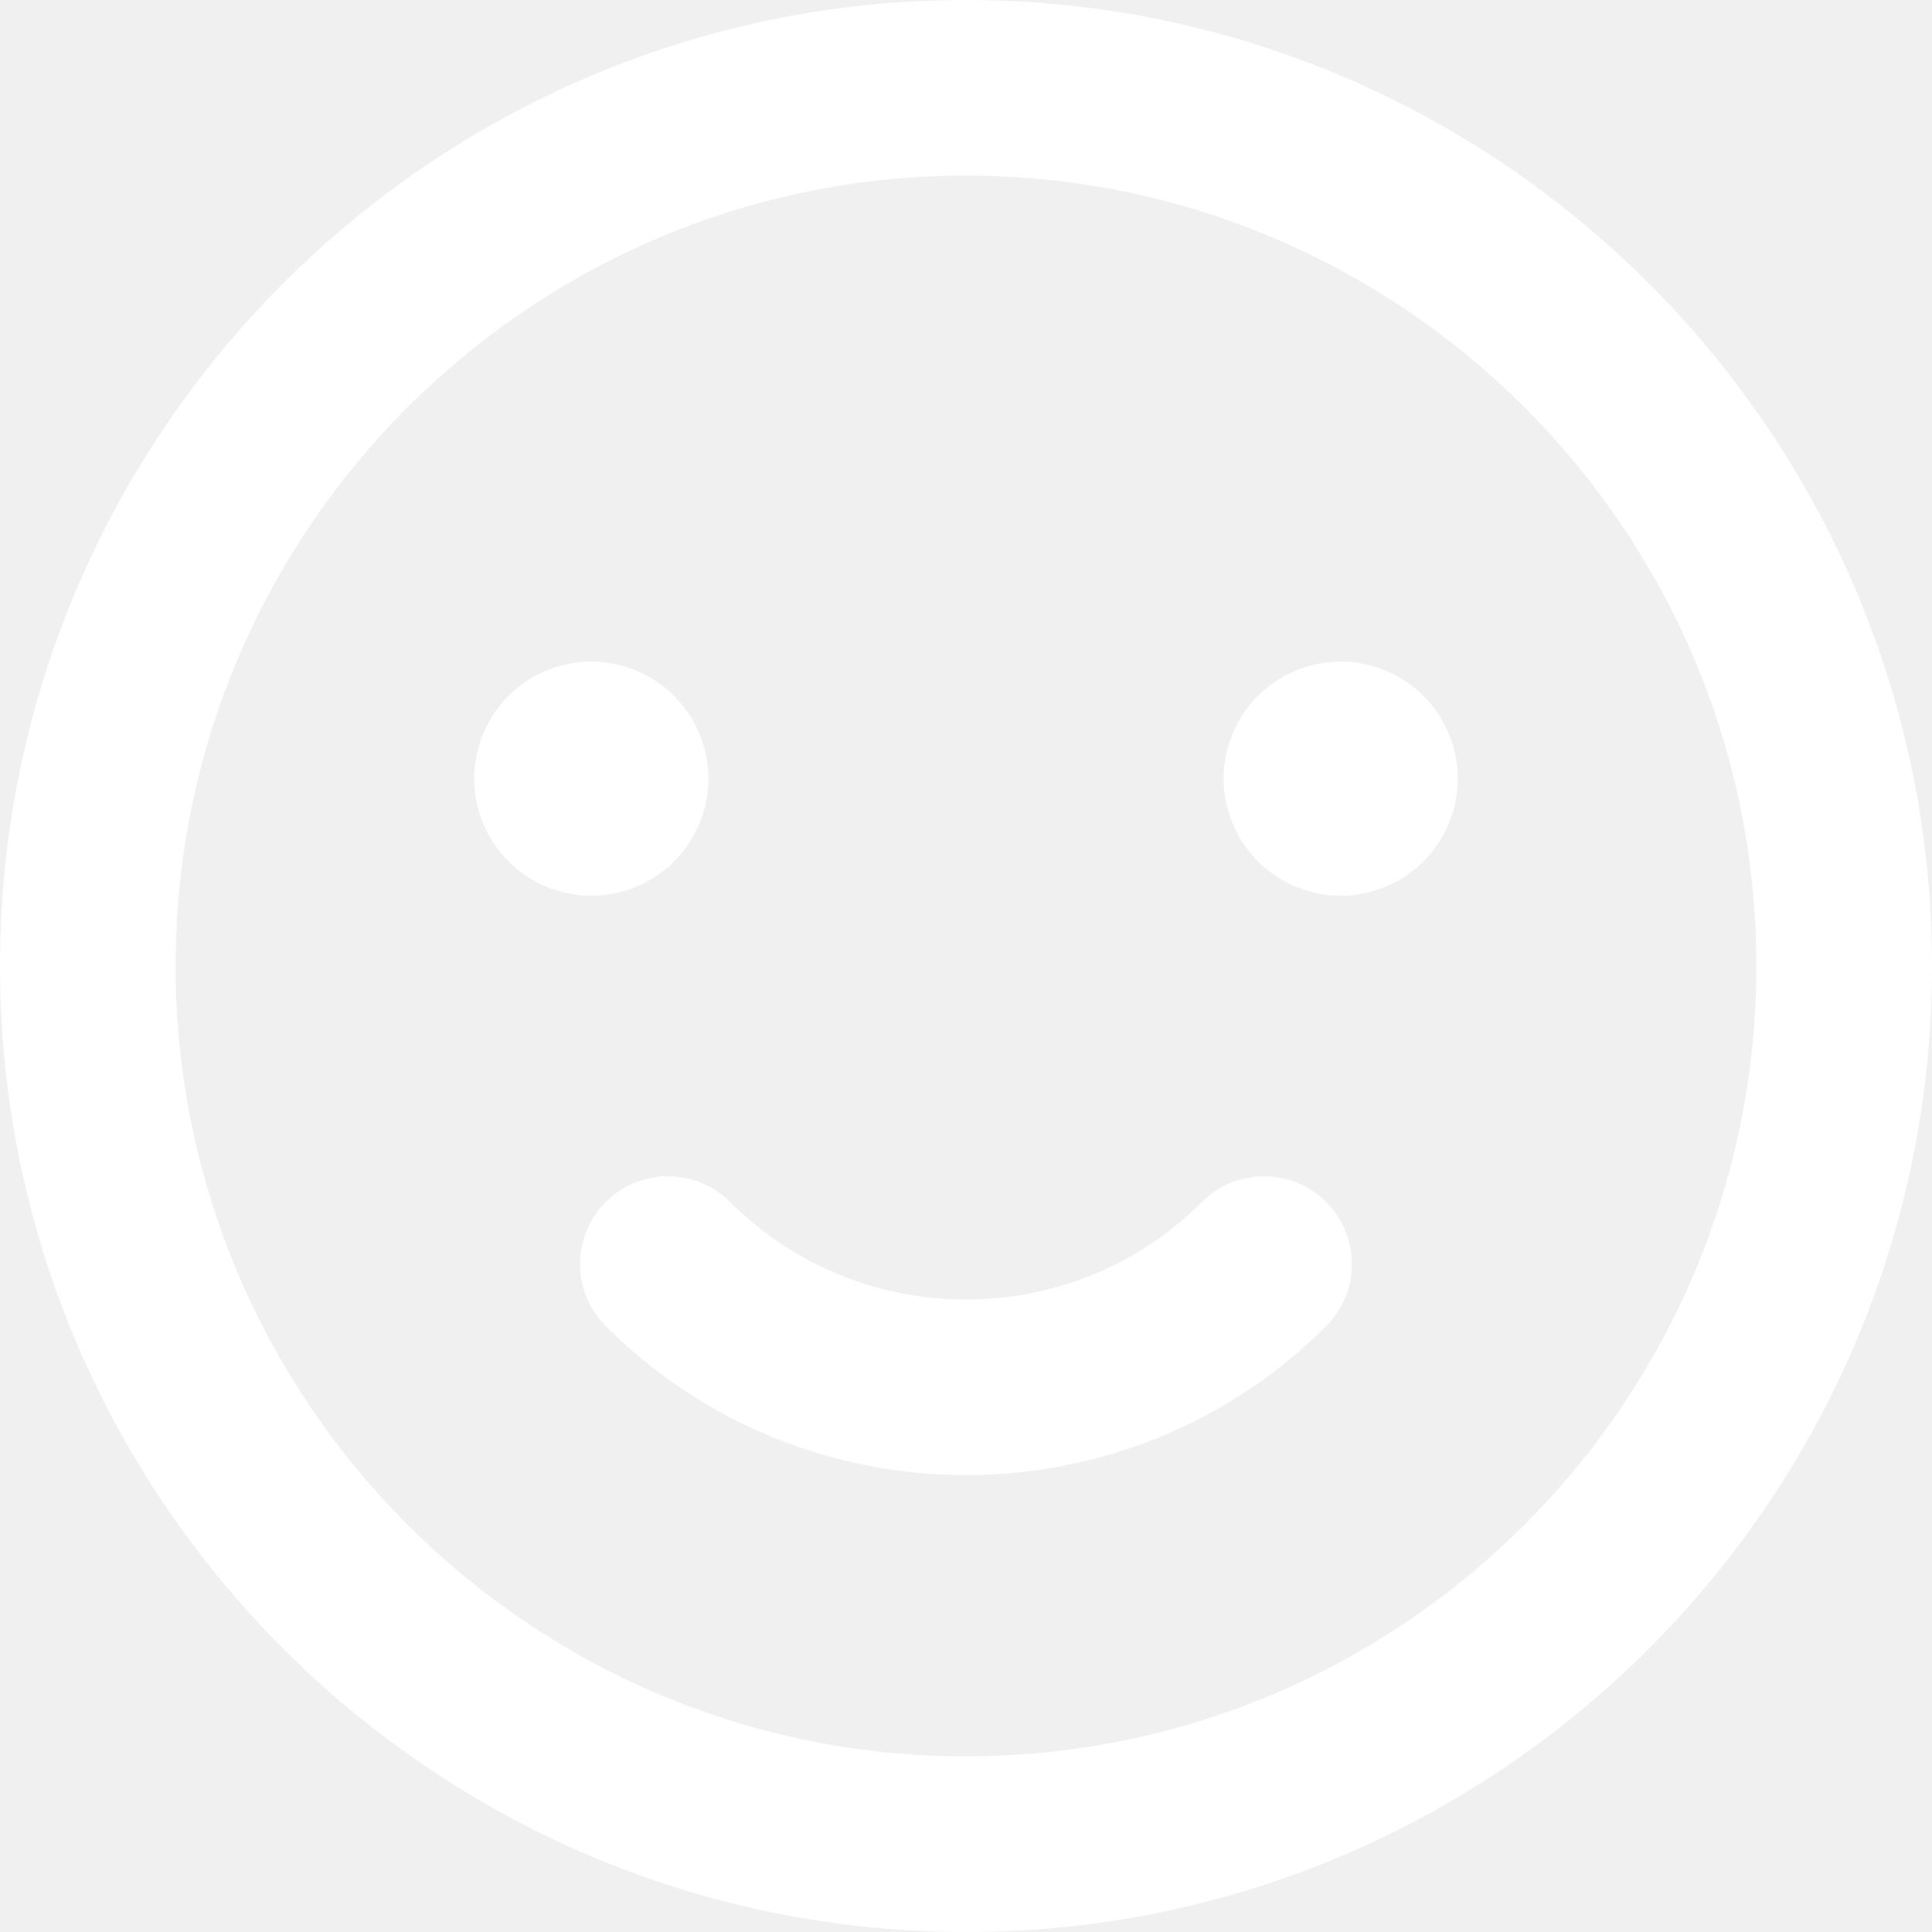
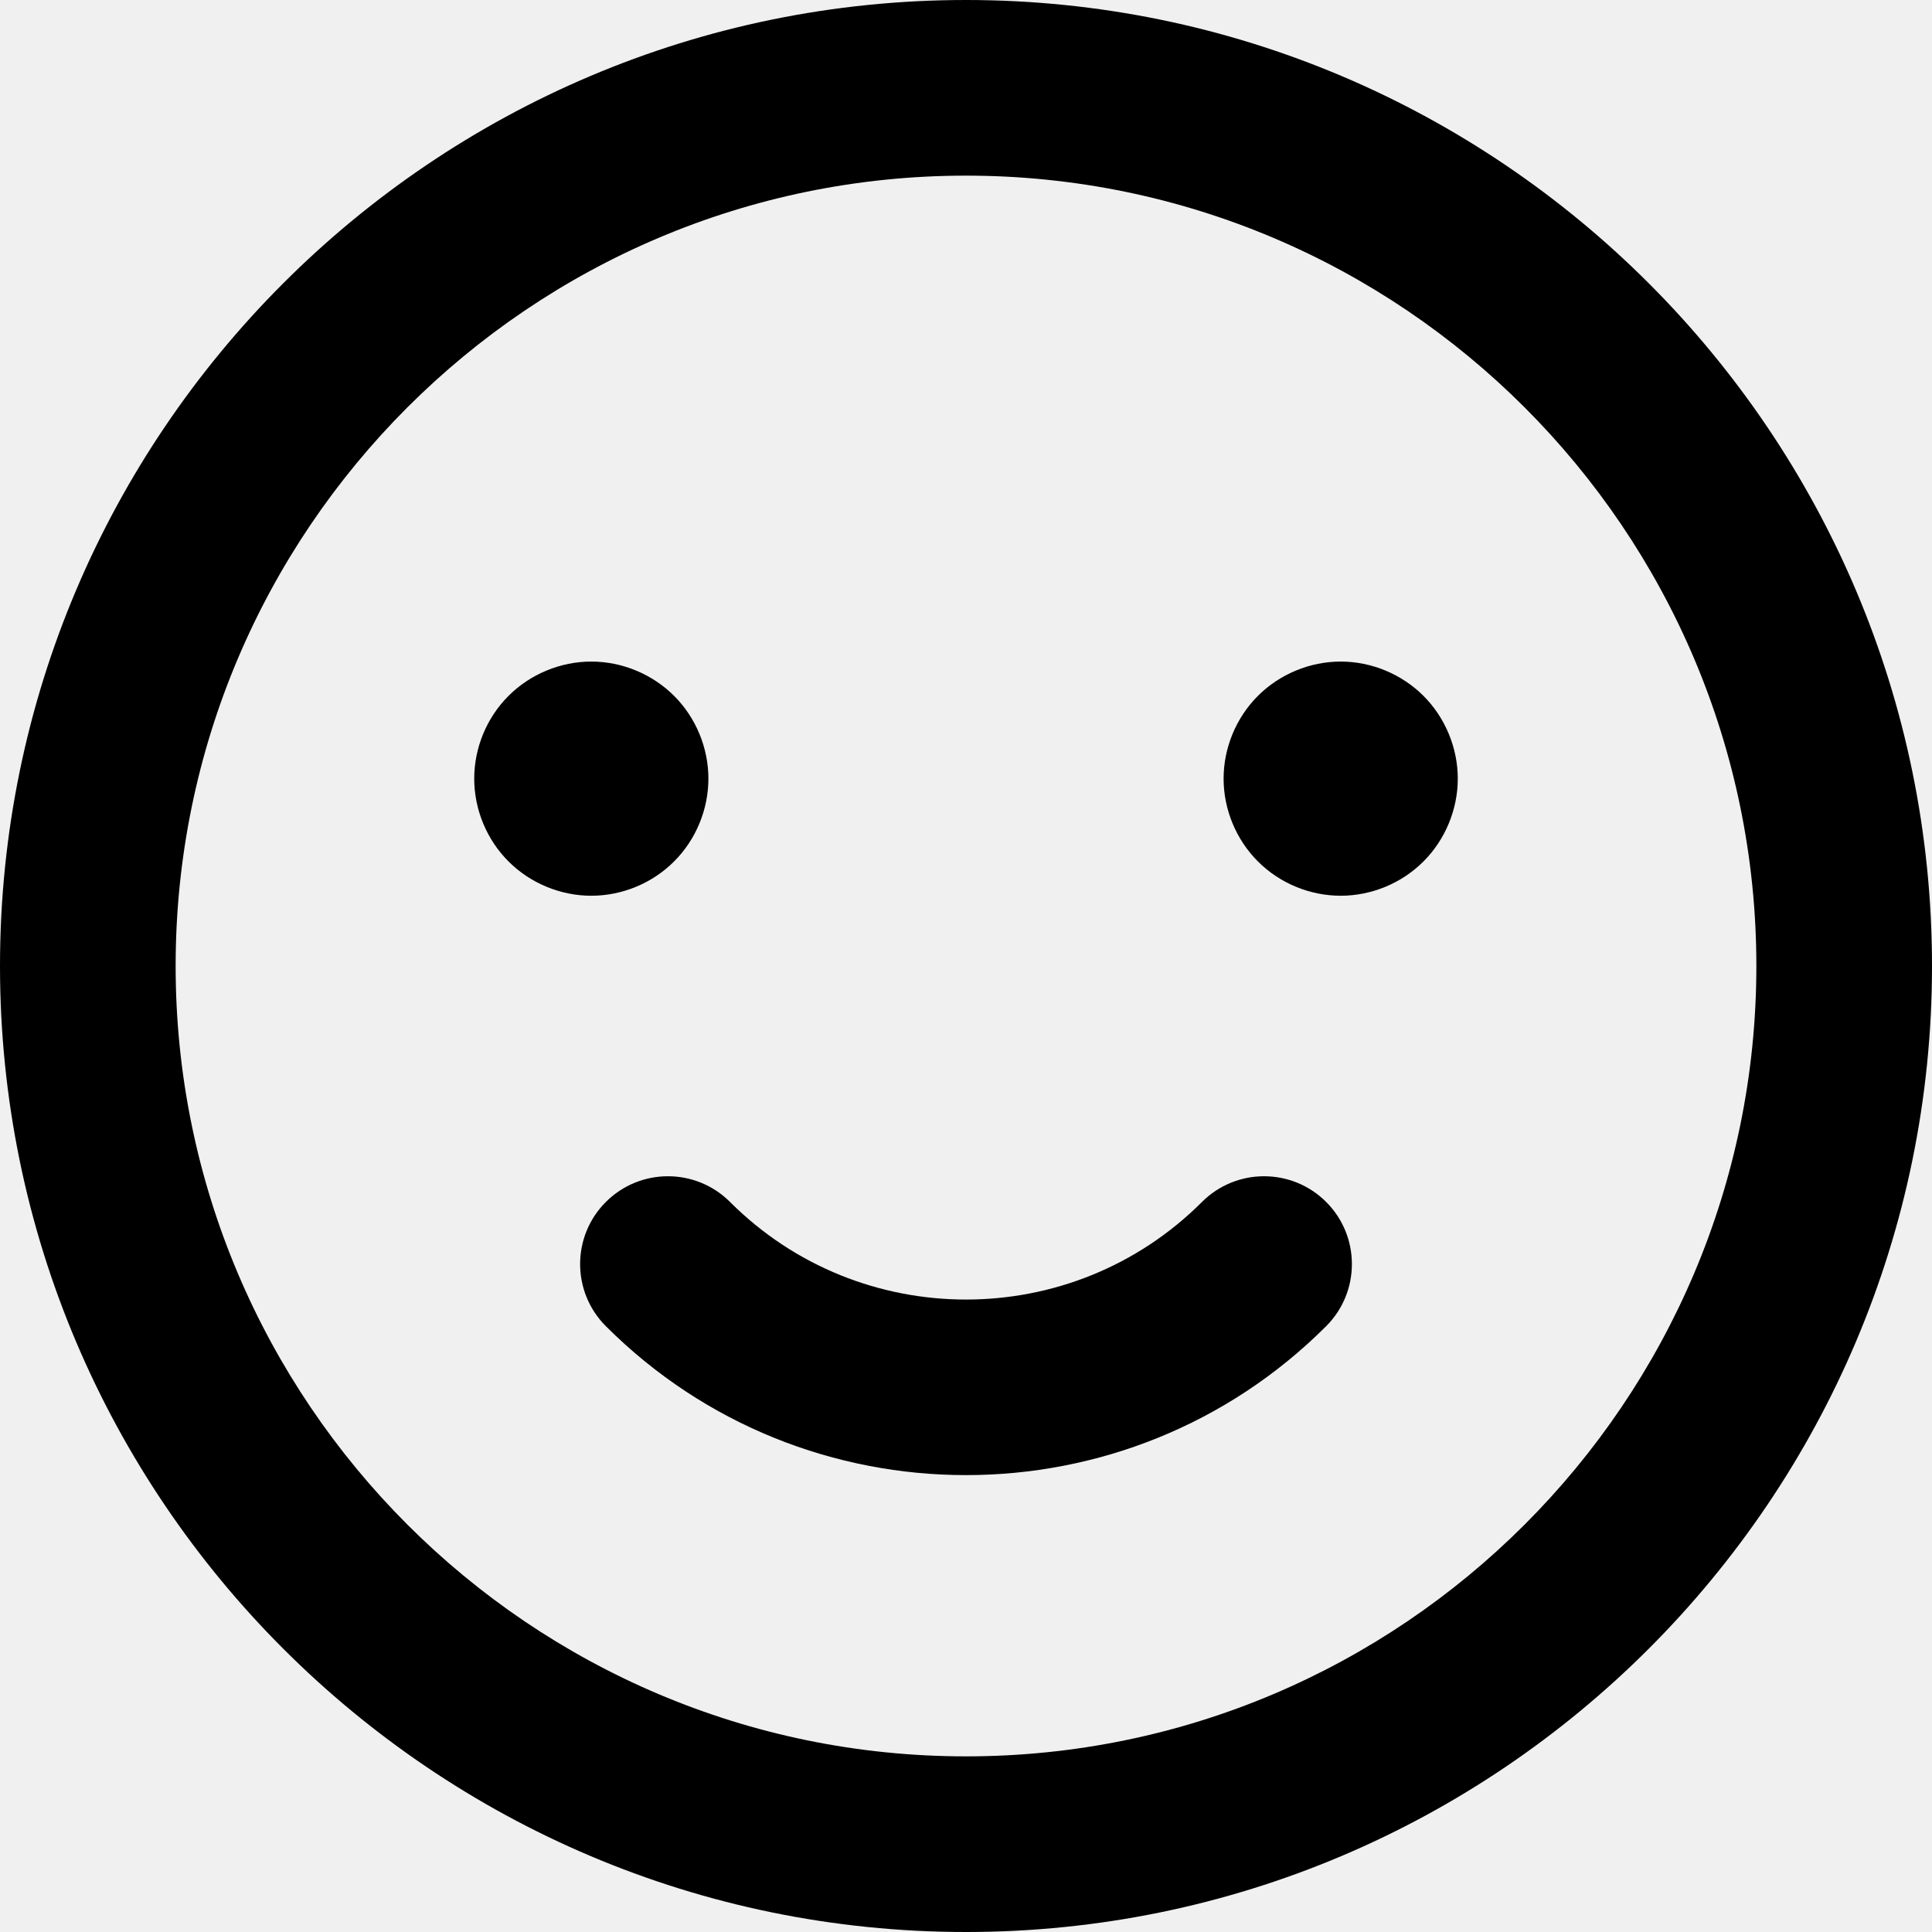
- <svg xmlns="http://www.w3.org/2000/svg" enable-background="new 0 0 330 330" viewBox="0 0 330 330" fill="#FFFFFF">
+ <svg xmlns="http://www.w3.org/2000/svg" enable-background="new 0 0 330 330" viewBox="0 0 330 330" fill="#000">
  <path d="m165 0c-90.981 0-165 74.019-165 165s74.019 165 165 165 165-74.019 165-165-74.019-165-165-165zm0 300c-74.439 0-135-60.561-135-135s60.561-135 135-135 135 60.561 135 135-60.561 135-135 135z" />
  <path d="m205.306 205.305c-22.226 22.224-58.386 22.225-80.611.001-5.857-5.858-15.355-5.858-21.213 0s-5.858 15.355 0 21.213c16.963 16.963 39.236 25.441 61.519 25.441 22.276 0 44.56-8.482 61.519-25.441 5.858-5.857 5.858-15.355 0-21.213-5.859-5.859-15.357-5.858-21.214-.001z" />
  <path d="m115.14 147.14c3.73-3.72 5.86-8.88 5.86-14.14s-2.13-10.42-5.86-14.14c-3.72-3.72-8.88-5.86-14.14-5.86-5.271 0-10.42 2.14-14.141 5.86-3.729 3.72-5.859 8.88-5.859 14.14s2.13 10.42 5.859 14.14c3.721 3.73 8.881 5.86 14.141 5.86s10.42-2.13 14.14-5.86z" />
  <path d="m229 113c-5.26 0-10.42 2.14-14.141 5.86-3.719 3.72-5.859 8.87-5.859 14.14s2.14 10.42 5.859 14.14c3.721 3.73 8.881 5.86 14.141 5.86s10.42-2.13 14.14-5.86c3.72-3.72 5.86-8.87 5.86-14.14 0-5.26-2.141-10.42-5.86-14.14-3.72-3.72-8.88-5.86-14.14-5.86z" />
</svg>
